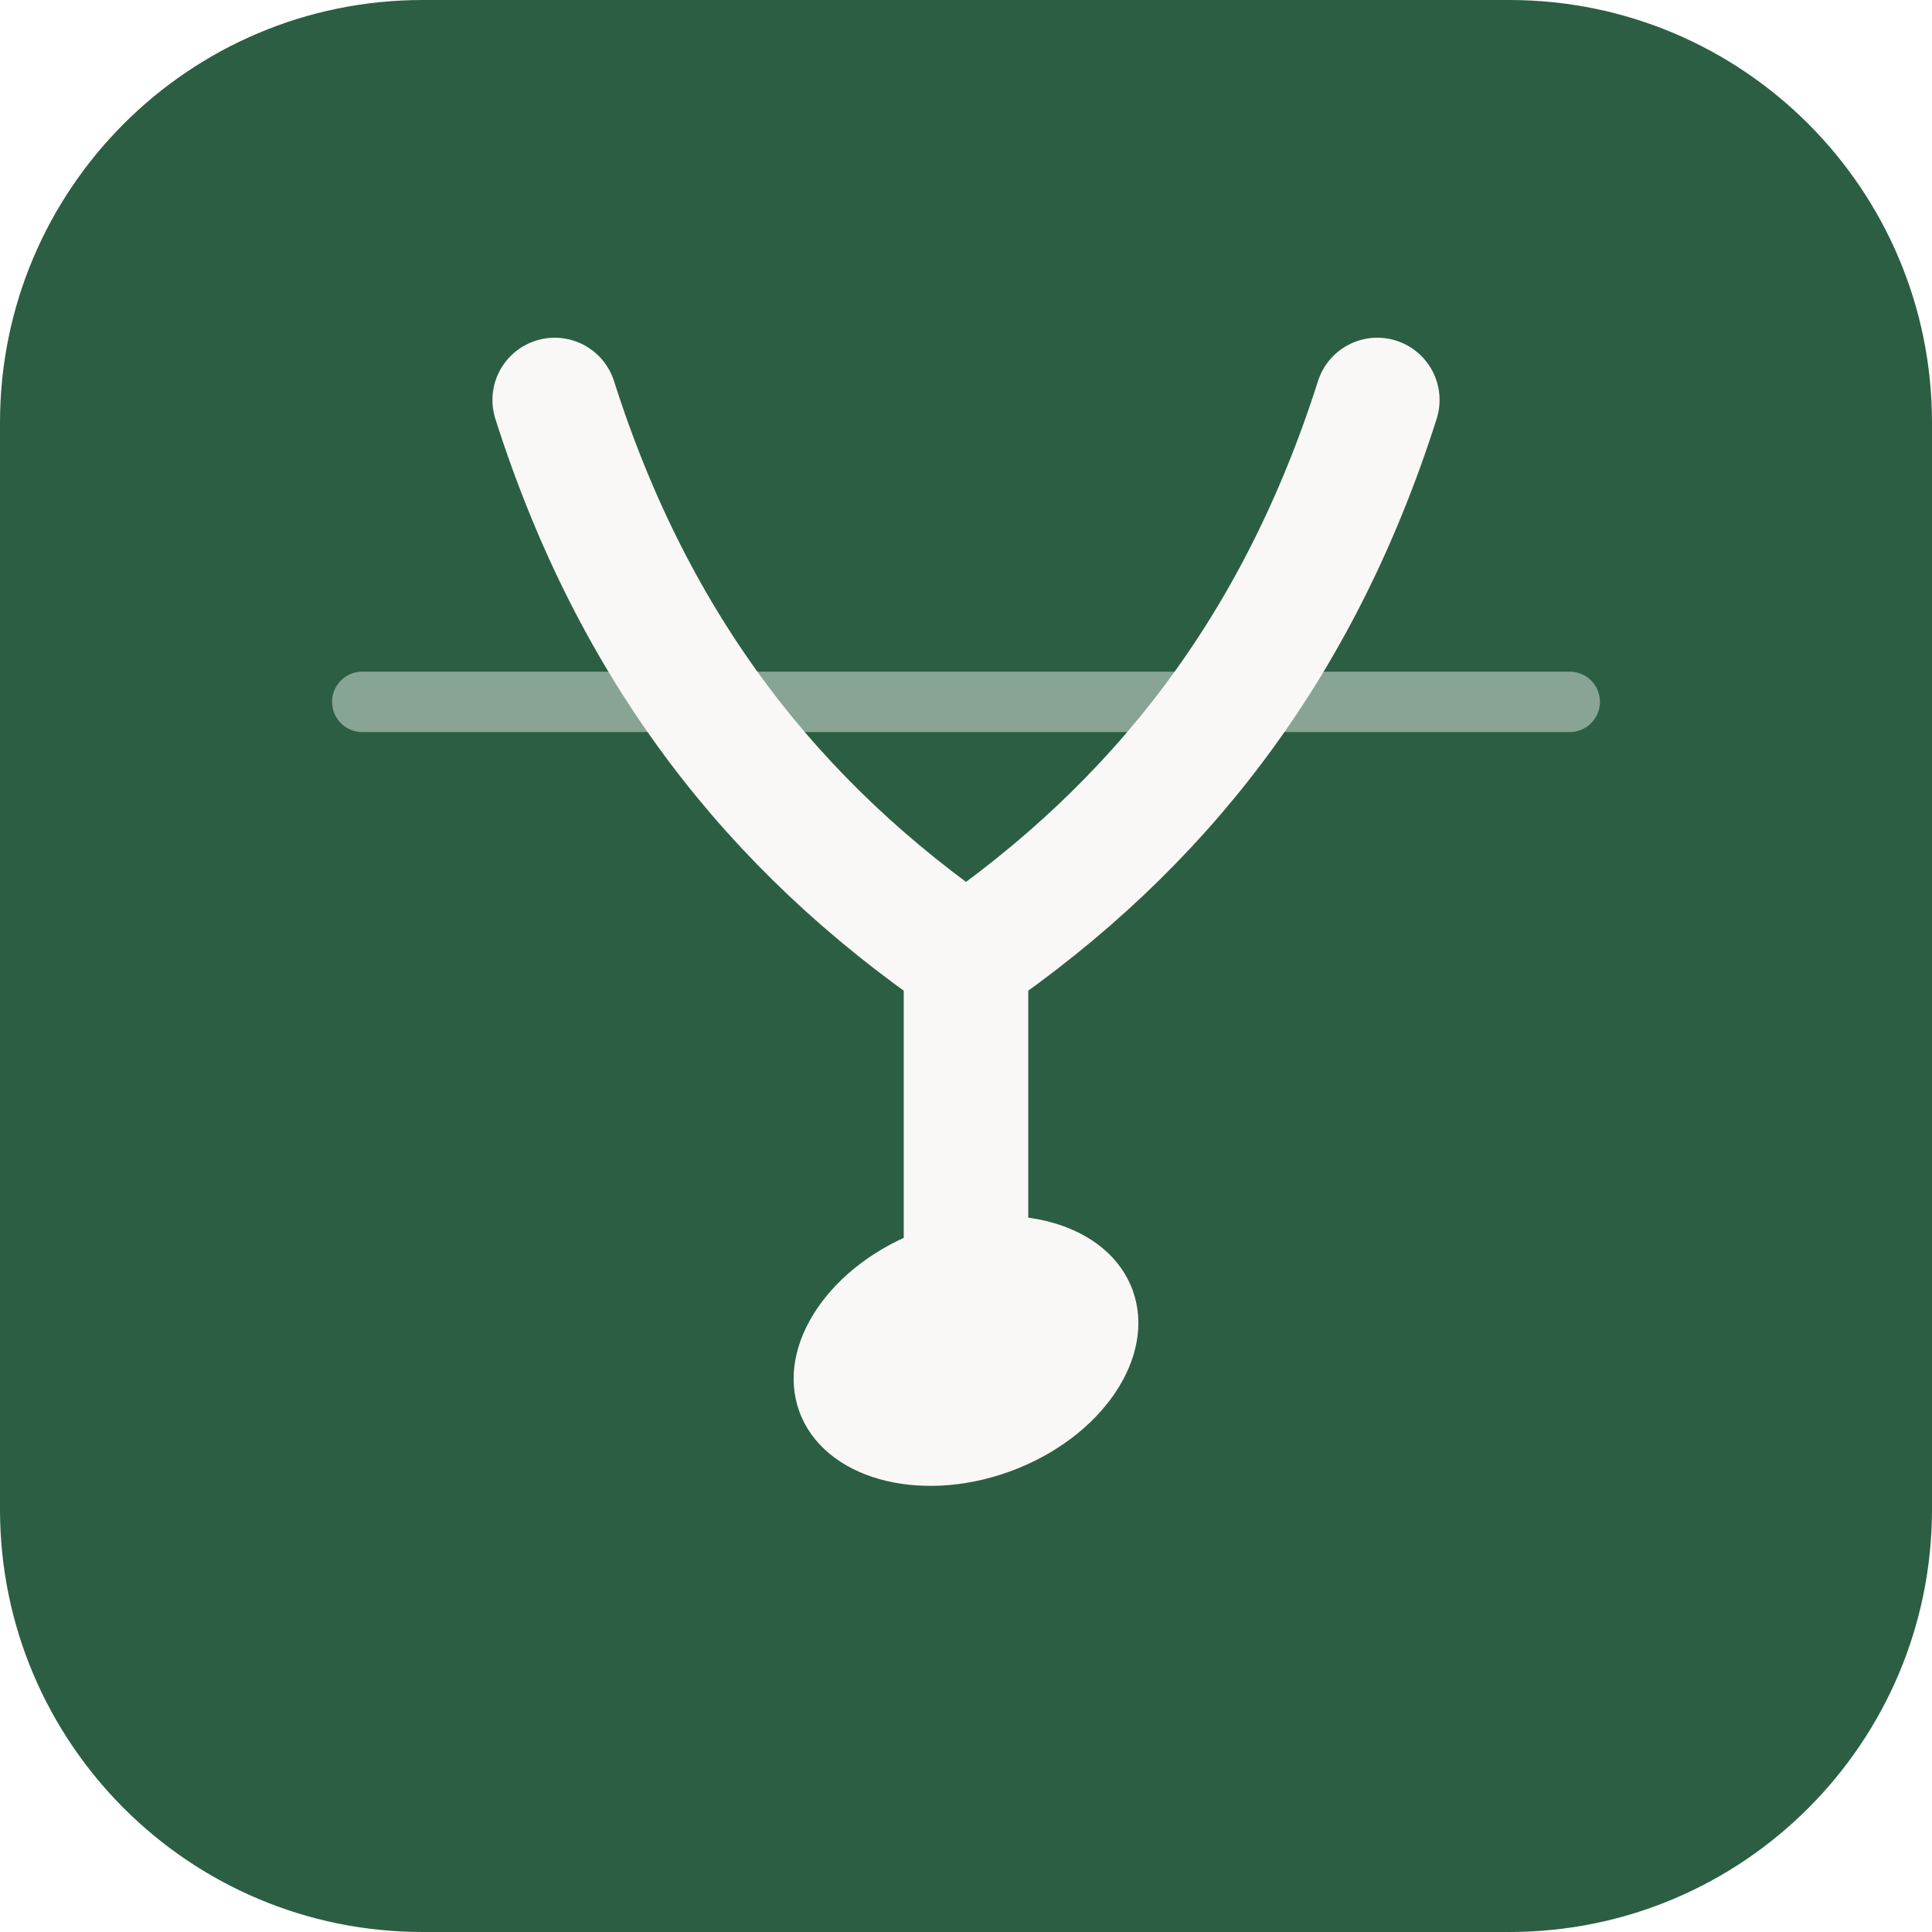
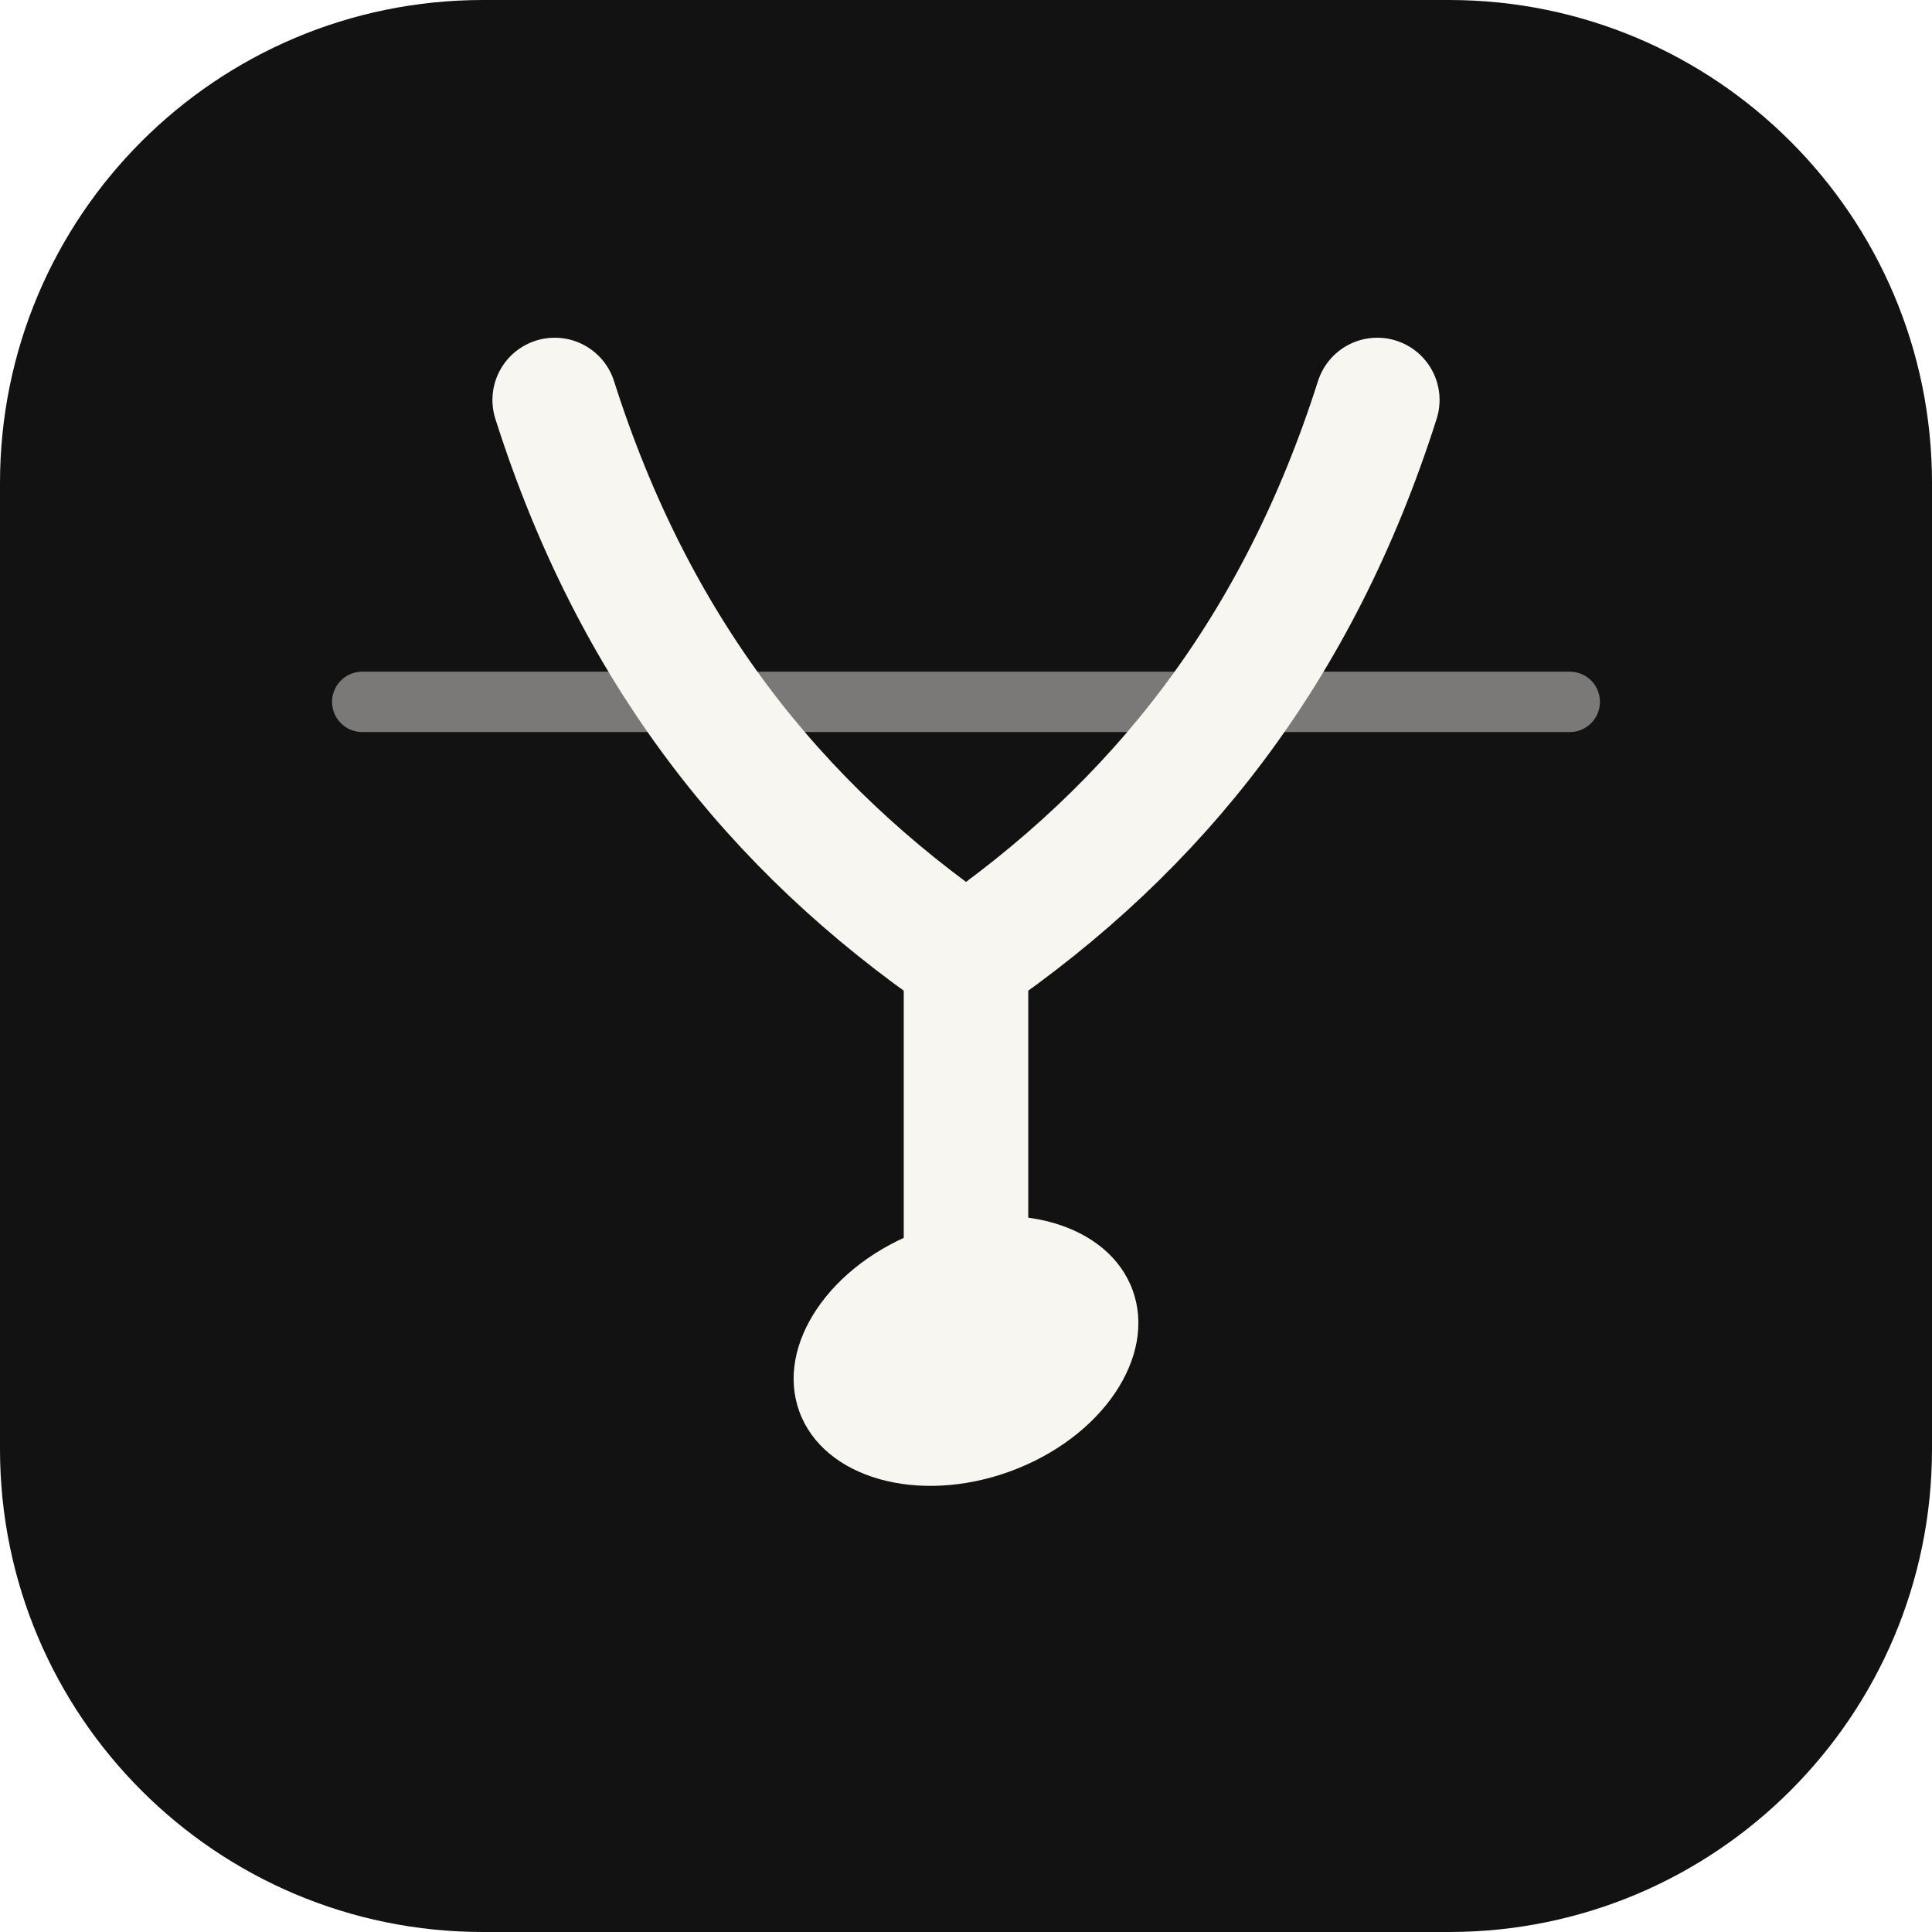
<svg xmlns="http://www.w3.org/2000/svg" viewBox="0 0 512 512" width="512" height="512">
-   <rect width="512" height="512" rx="112" fill="#2C5E43" />
-   <g fill="none" stroke="#F9F8F6" stroke-linecap="round">
+   <rect width="512" height="512" rx="128" fill="#121212" />
+   <g fill="none" stroke="#F8F6F1" stroke-linecap="round">
    <line x1="96" y1="186" x2="416" y2="186" stroke-width="16" opacity="0.45" />
    <path d="M147 106c21 66 58 113 109 148M365 106c-21 66-58 113-109 148" stroke-width="33" />
    <path d="M256 254v80" stroke-width="33" />
  </g>
-   <ellipse cx="256" cy="358" rx="47" ry="34" transform="rotate(-20 256 358)" fill="#F9F8F6" />
+   <ellipse cx="256" cy="358" rx="47" ry="34" transform="rotate(-20 256 358)" fill="#F8F6F1" />
</svg>
